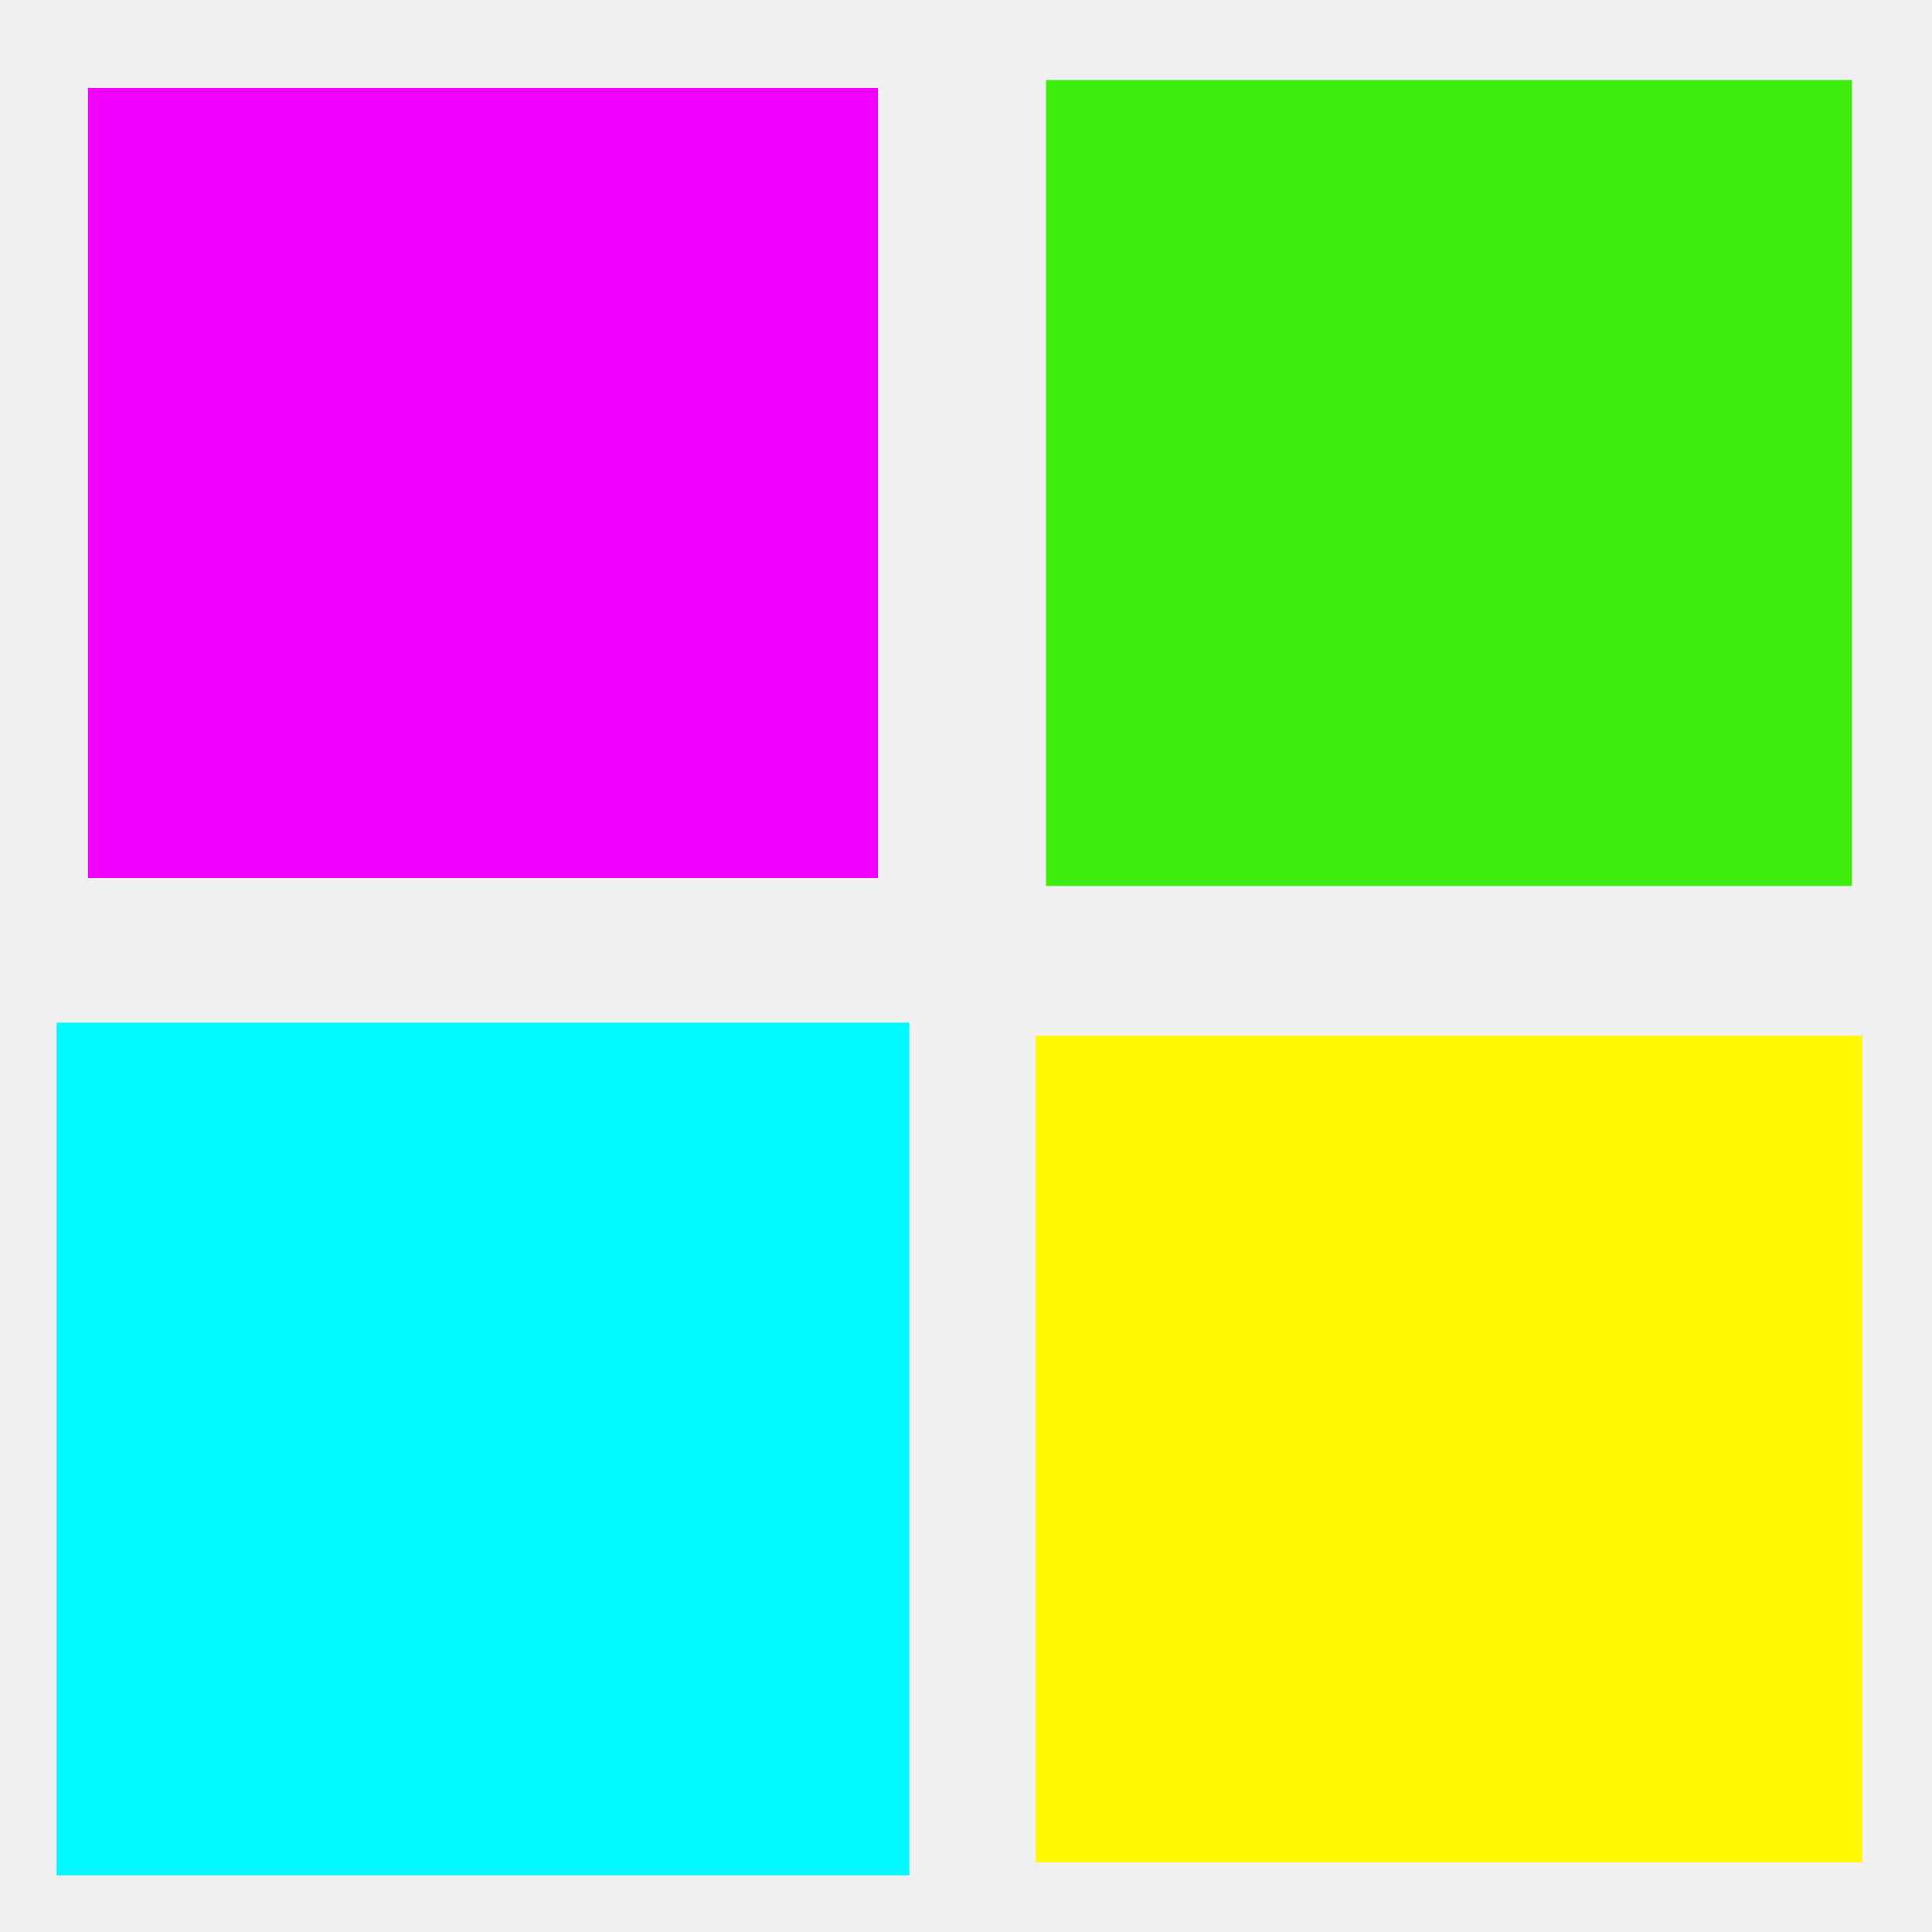
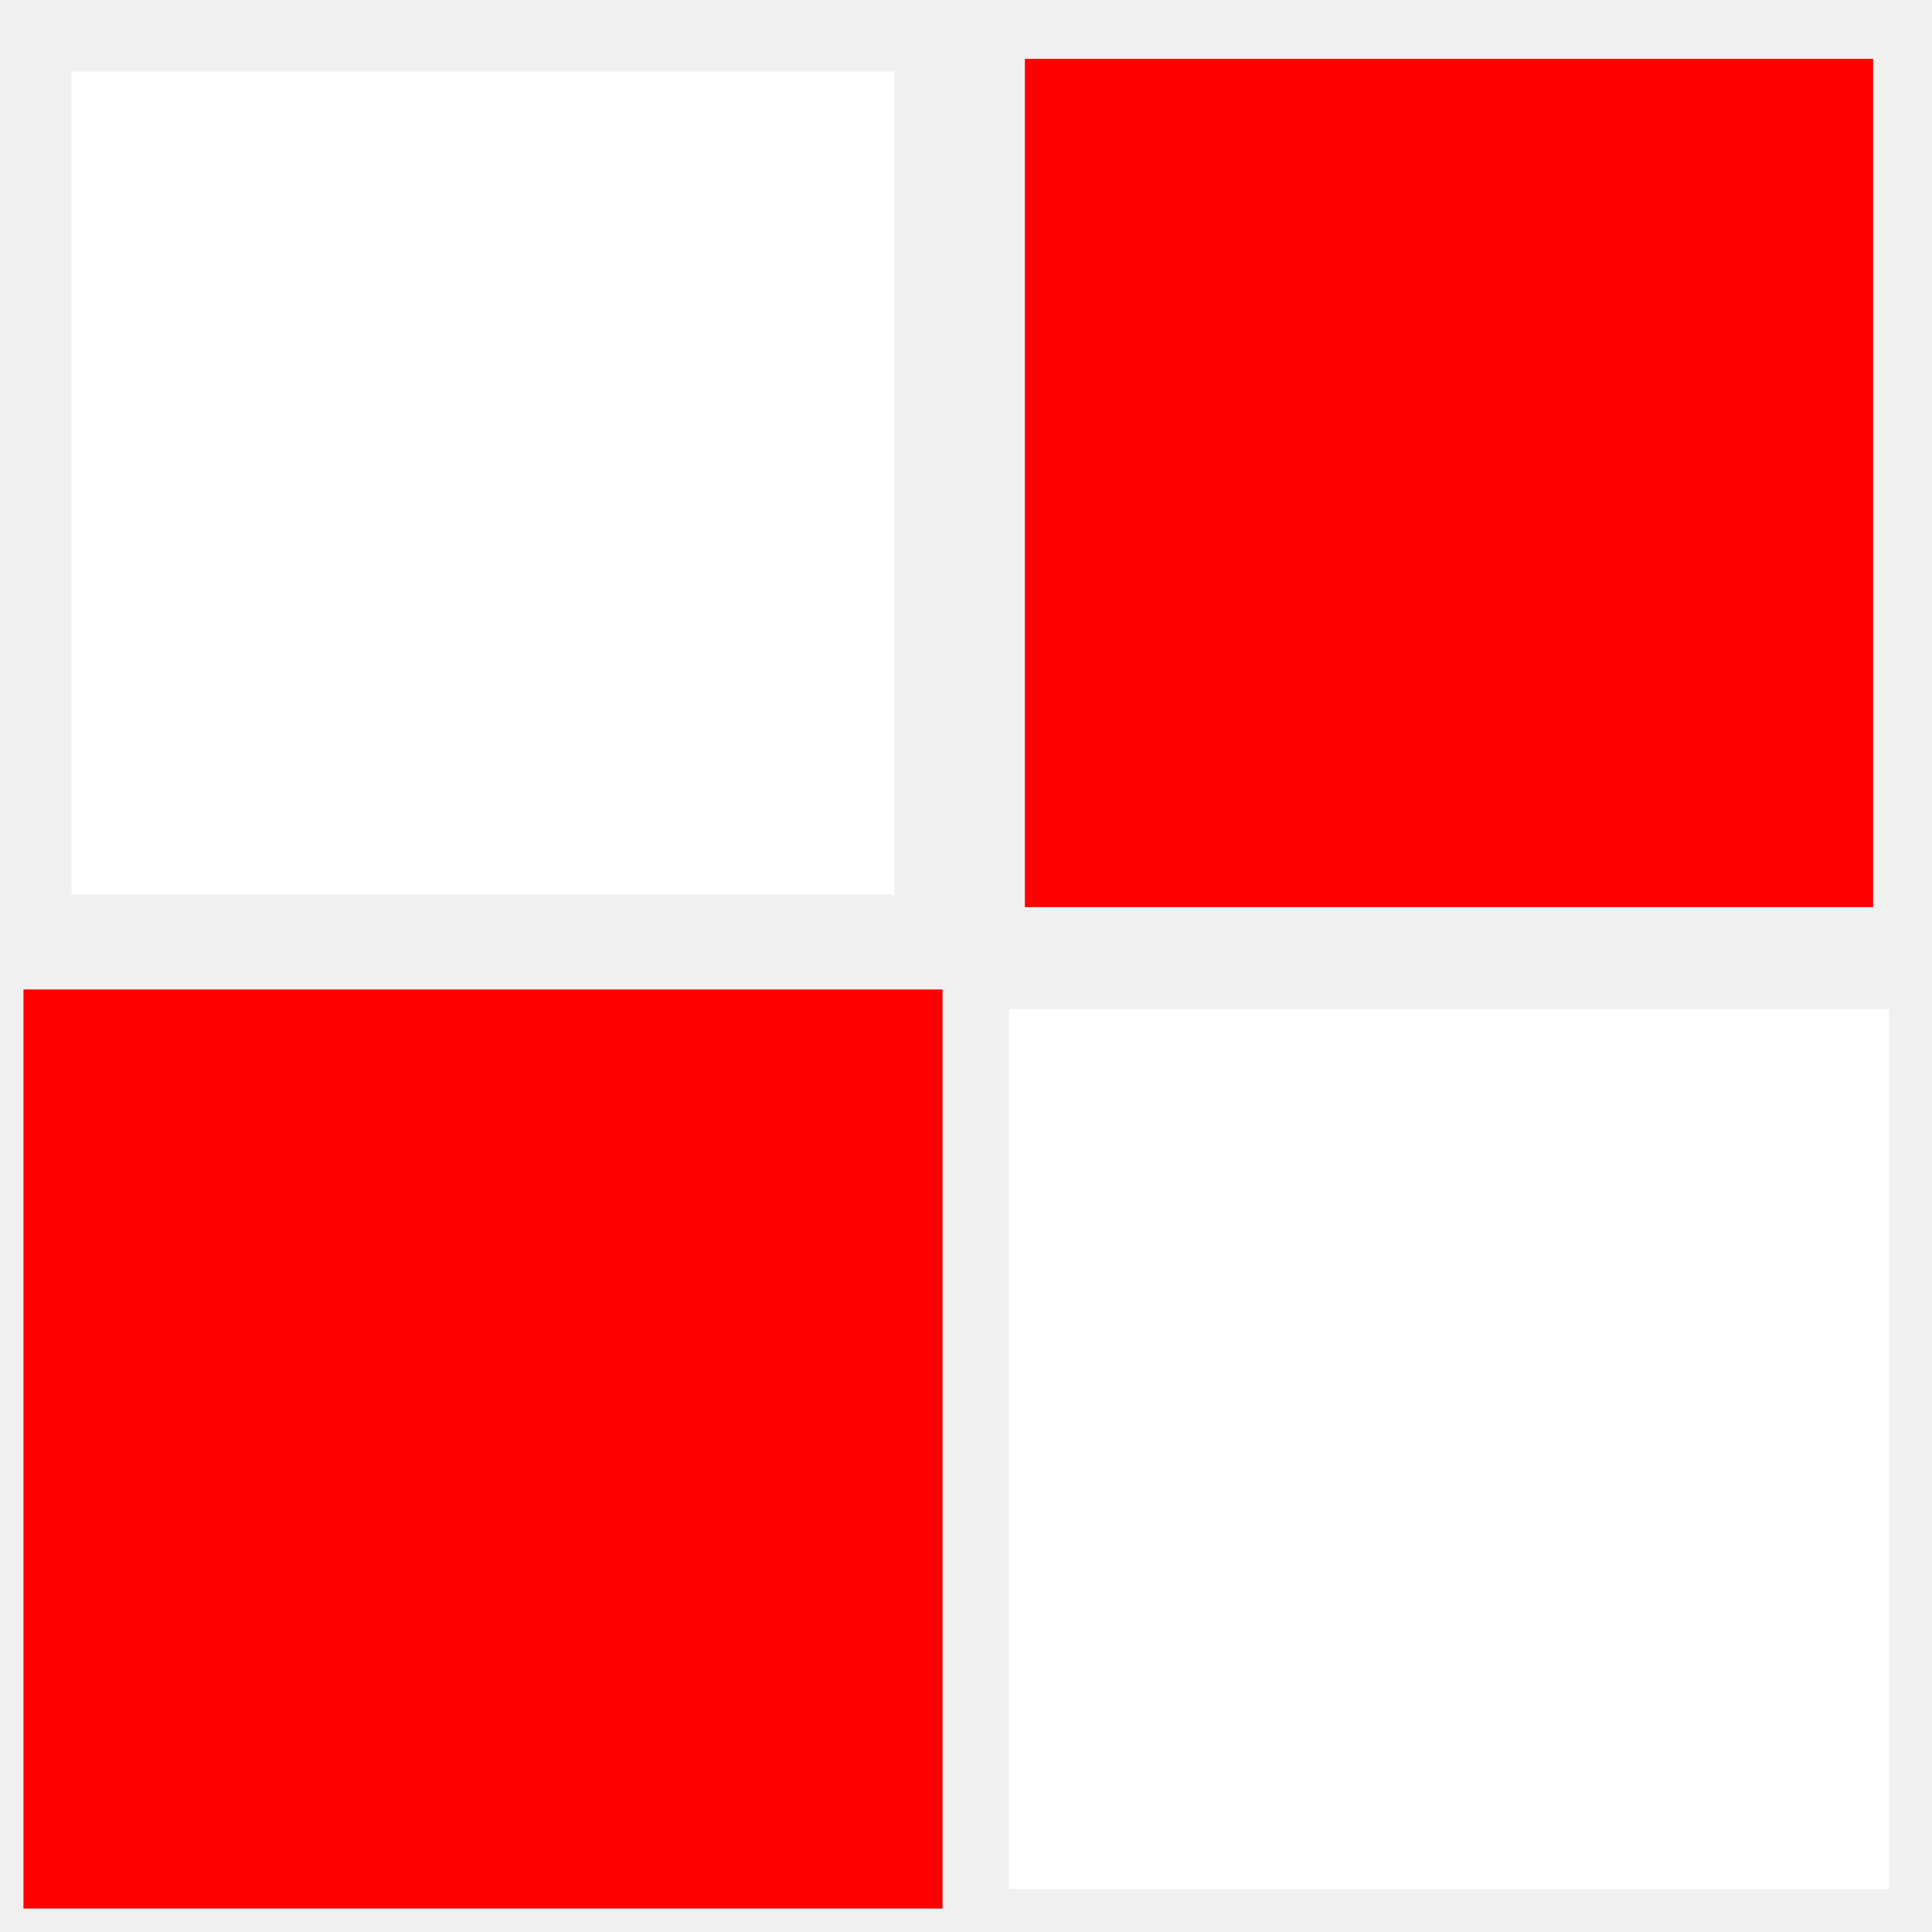
<svg xmlns="http://www.w3.org/2000/svg" width="100%" height="100%" viewBox="0 0 100 100" preserveAspectRatio="xMidYMid" class="lds-cube">
  <g transform="translate(25,25)">
-     <rect ng-attr-x="{{config.dp}}" ng-attr-y="{{config.dp}}" ng-attr-width="{{config.blockSize}}" ng-attr-height="{{config.blockSize}}" ng-attr-fill="{{config.c1}}" x="-20" y="-20" width="40" height="40" fill="#f200ff" transform="scale(1.0223 1.0223)">
+     <rect ng-attr-x="{{config.dp}}" ng-attr-y="{{config.dp}}" ng-attr-width="{{config.blockSize}}" ng-attr-height="{{config.blockSize}}" ng-attr-fill="{{config.c1}}" x="-20" y="-20" width="40" height="40" fill="#ffffff" transform="scale(1.06492 1.06492)">
      <animateTransform attributeName="transform" type="scale" calcMode="spline" values="1.5;1" keyTimes="0;1" dur="1s" keySplines="0 0.5 0.5 1" begin="-0.3s" repeatCount="indefinite" />
    </rect>
  </g>
  <g transform="translate(75,25)">
-     <rect ng-attr-x="{{config.dp}}" ng-attr-y="{{config.dp}}" ng-attr-width="{{config.blockSize}}" ng-attr-height="{{config.blockSize}}" ng-attr-fill="{{config.c2}}" x="-20" y="-20" width="40" height="40" fill="#3eec0e" transform="scale(1.04285 1.04285)">
+     <rect ng-attr-x="{{config.dp}}" ng-attr-y="{{config.dp}}" ng-attr-width="{{config.blockSize}}" ng-attr-height="{{config.blockSize}}" ng-attr-fill="{{config.c2}}" x="-20" y="-20" width="40" height="40" fill="#ff0000" transform="scale(1.09763 1.09763)">
      <animateTransform attributeName="transform" type="scale" calcMode="spline" values="1.5;1" keyTimes="0;1" dur="1s" keySplines="0 0.5 0.5 1" begin="-0.2s" repeatCount="indefinite" />
    </rect>
  </g>
  <g transform="translate(25,75)">
-     <rect ng-attr-x="{{config.dp}}" ng-attr-y="{{config.dp}}" ng-attr-width="{{config.blockSize}}" ng-attr-height="{{config.blockSize}}" ng-attr-fill="{{config.c3}}" x="-20" y="-20" width="40" height="40" fill="#00f9ff" transform="scale(1.1034 1.1034)">
+     <rect ng-attr-x="{{config.dp}}" ng-attr-y="{{config.dp}}" ng-attr-width="{{config.blockSize}}" ng-attr-height="{{config.blockSize}}" ng-attr-fill="{{config.c3}}" x="-20" y="-20" width="40" height="40" fill="#ff0000" transform="scale(1.18927 1.18927)">
      <animateTransform attributeName="transform" type="scale" calcMode="spline" values="1.5;1" keyTimes="0;1" dur="1s" keySplines="0 0.5 0.5 1" begin="0s" repeatCount="indefinite" />
    </rect>
  </g>
  <g transform="translate(75,75)">
-     <rect ng-attr-x="{{config.dp}}" ng-attr-y="{{config.dp}}" ng-attr-width="{{config.blockSize}}" ng-attr-height="{{config.blockSize}}" ng-attr-fill="{{config.c4}}" x="-20" y="-20" width="40" height="40" fill="#fff800" transform="scale(1.06951 1.06951)">
+     <rect ng-attr-x="{{config.dp}}" ng-attr-y="{{config.dp}}" ng-attr-width="{{config.blockSize}}" ng-attr-height="{{config.blockSize}}" ng-attr-fill="{{config.c4}}" x="-20" y="-20" width="40" height="40" fill="#ffffff" transform="scale(1.13849 1.13849)">
      <animateTransform attributeName="transform" type="scale" calcMode="spline" values="1.5;1" keyTimes="0;1" dur="1s" keySplines="0 0.5 0.5 1" begin="-0.1s" repeatCount="indefinite" />
    </rect>
  </g>
</svg>
